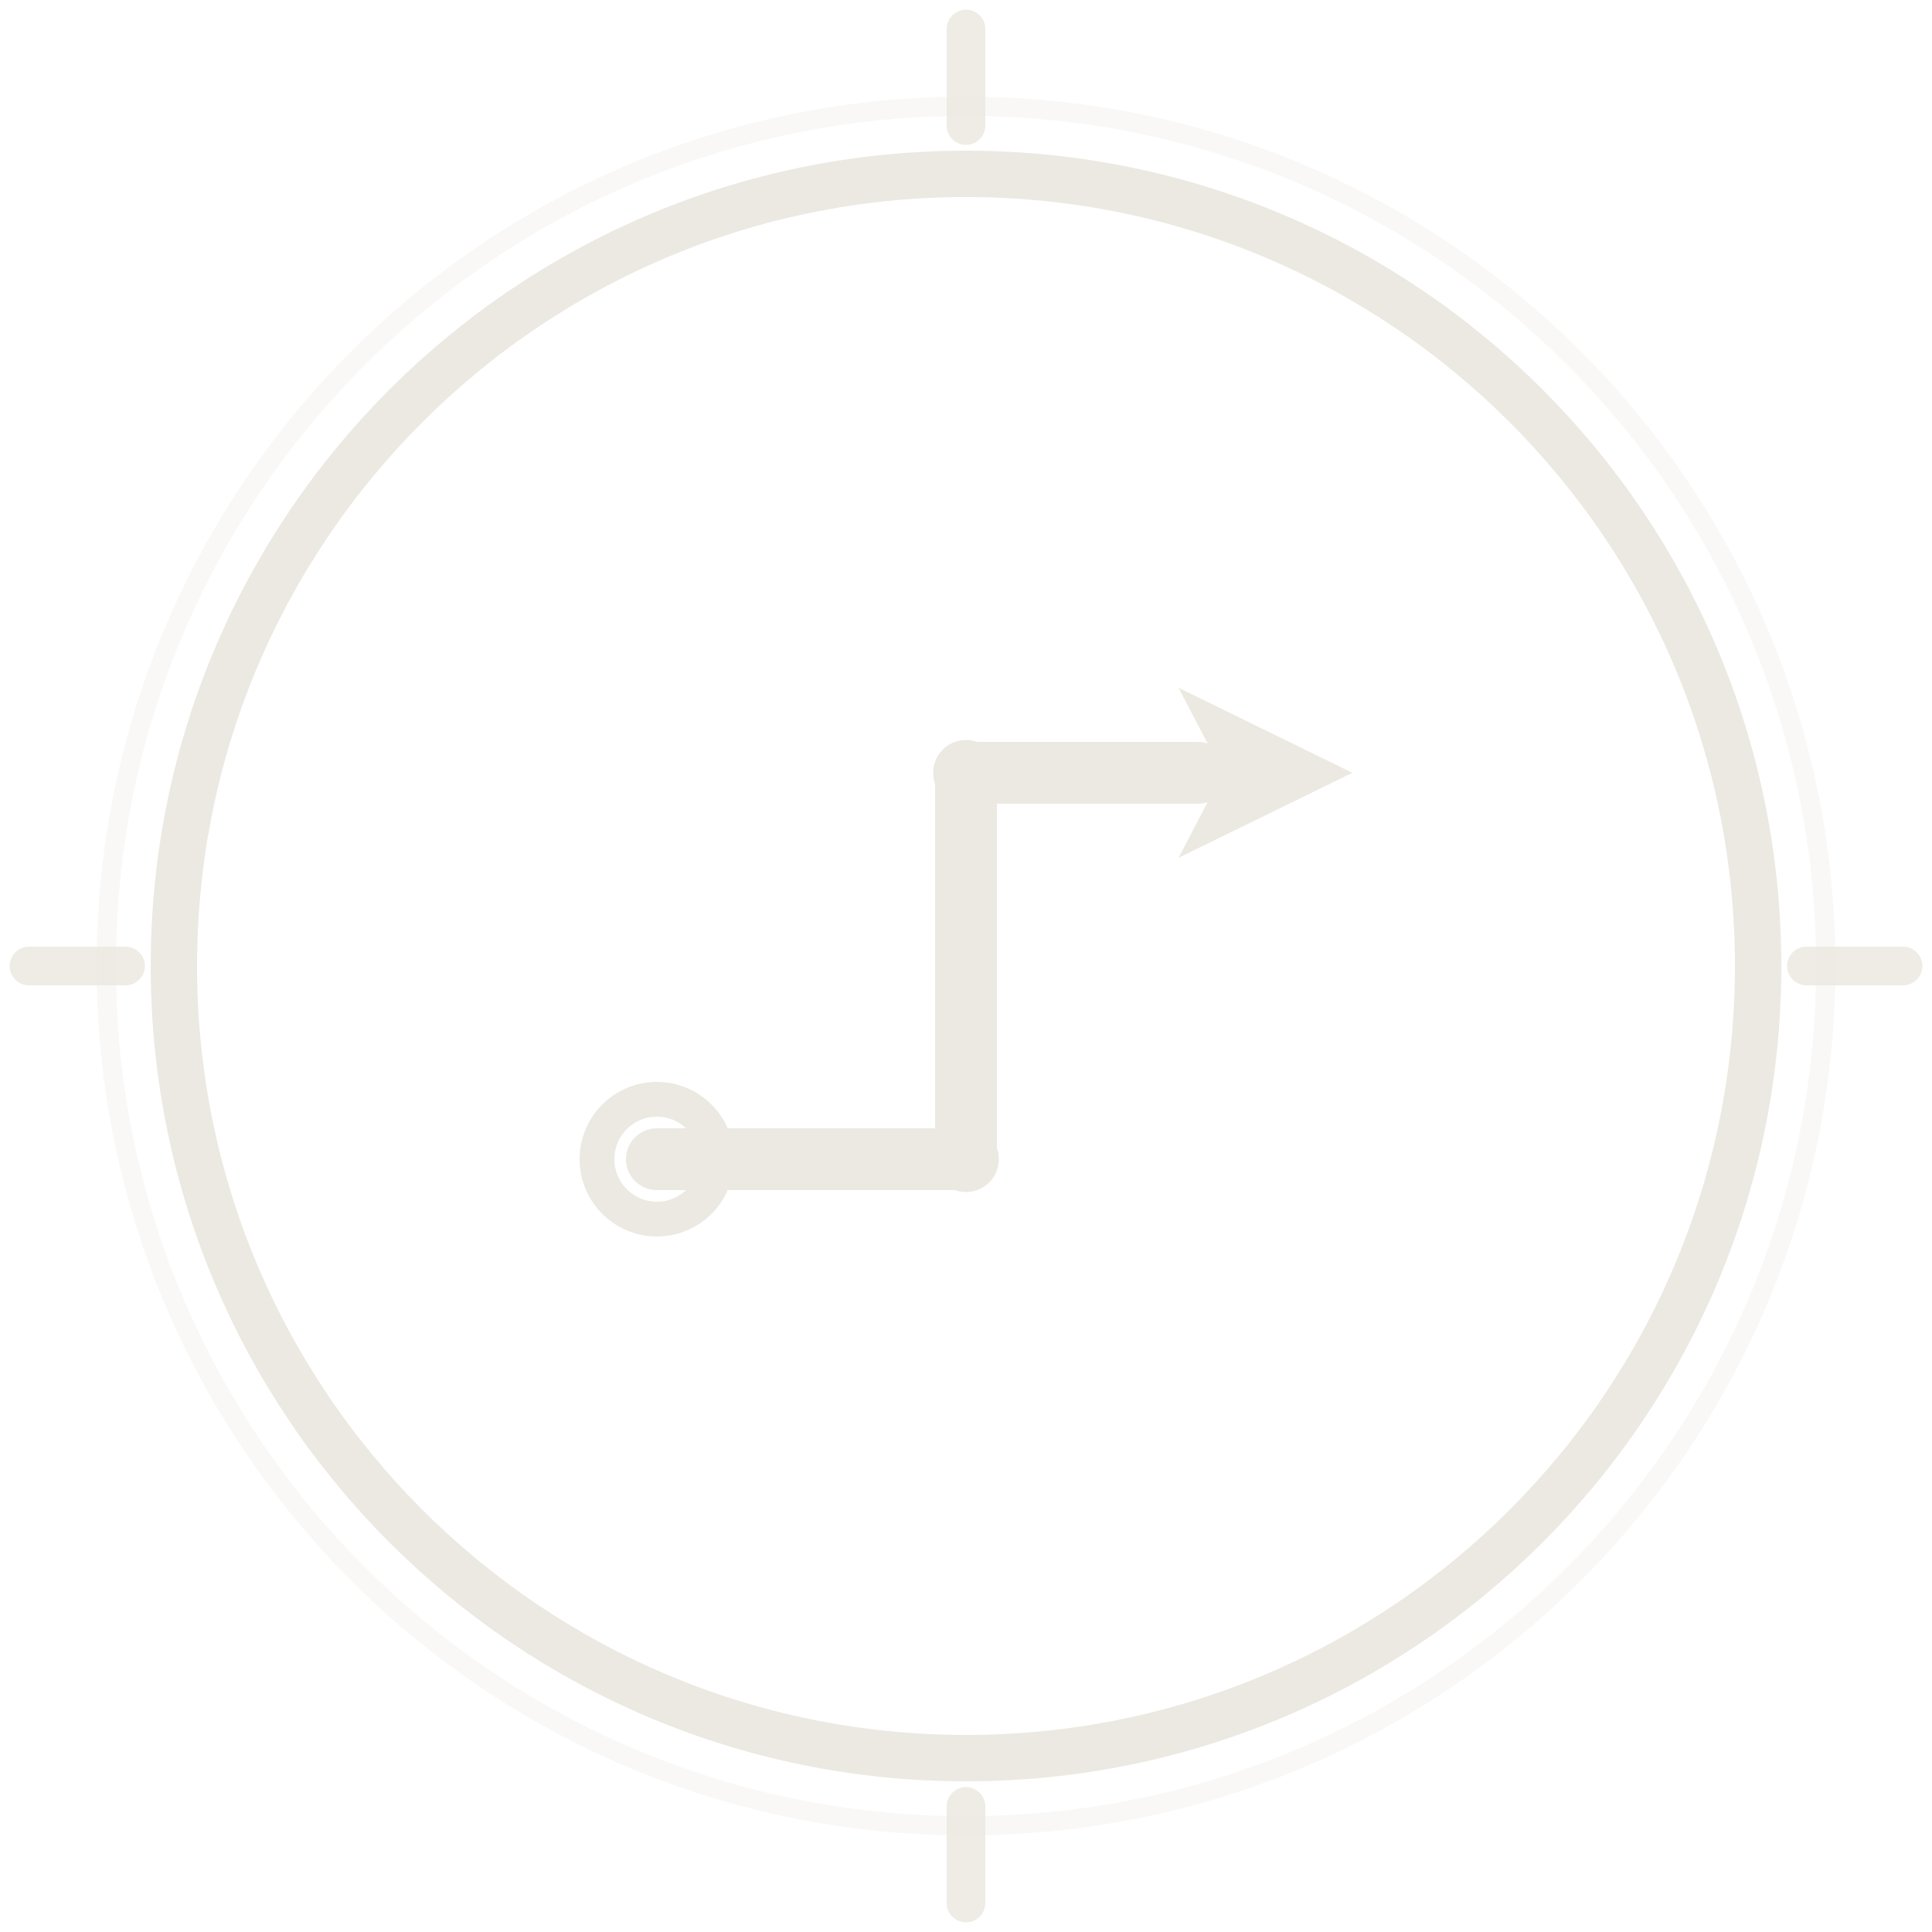
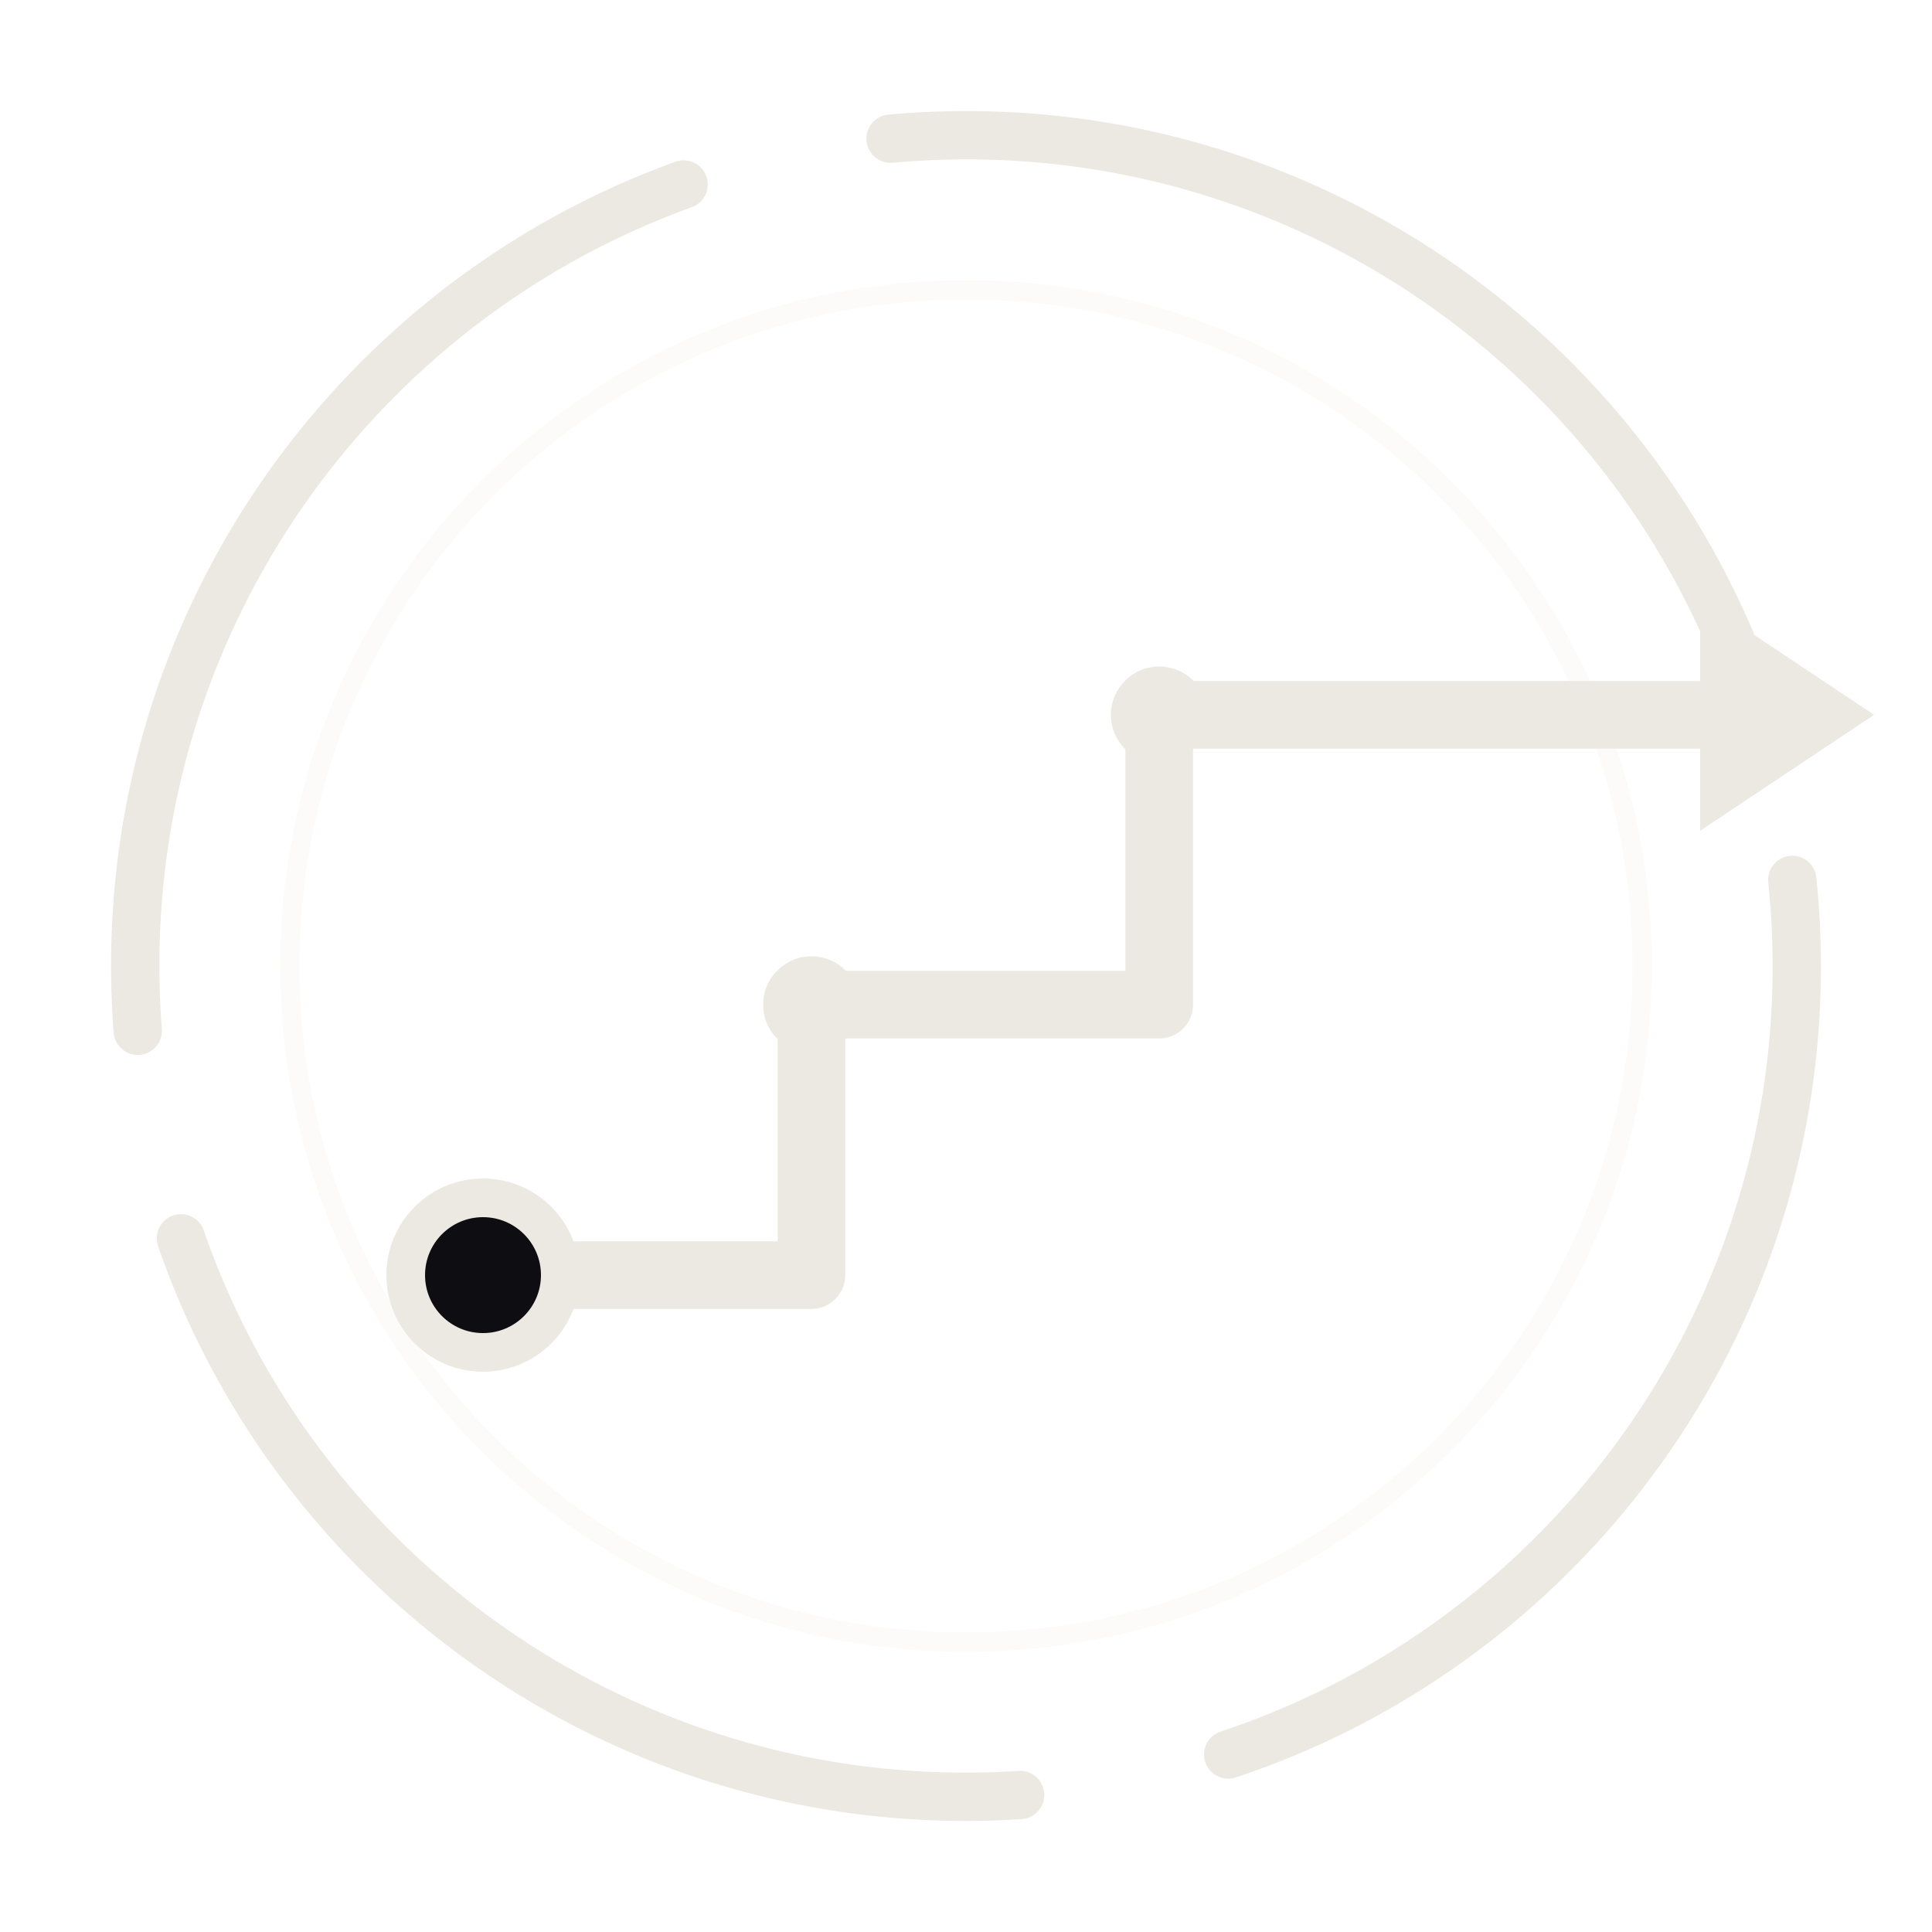
- <svg xmlns="http://www.w3.org/2000/svg" viewBox="0 0 100 100" width="100" height="100" role="img" aria-label="demoscope (monochrome)">
-   <g fill="none" stroke="currentColor" color="#ece9e2">
-     <clipPath id="apm">
-       <circle cx="50" cy="50" r="39.5" />
-     </clipPath>
-     <circle cx="50" cy="50" r="41" stroke-width="2.4" />
-     <circle cx="50" cy="50" r="44.5" stroke-width="1" opacity="0.3" />
-     <g stroke-width="2" stroke-linecap="round" opacity="0.85">
-       <line x1="50" y1="1.5" x2="50" y2="6.5" />
-       <line x1="50" y1="93.5" x2="50" y2="98.5" />
-       <line x1="1.5" y1="50" x2="6.5" y2="50" />
-       <line x1="93.5" y1="50" x2="98.5" y2="50" />
-     </g>
-     <g clip-path="url(#apm)">
-       <polyline points="34,60 50,60 50,40 62,40" stroke-width="3.2" stroke-linejoin="round" stroke-linecap="round" />
-       <circle cx="50" cy="60" r="1.7" fill="currentColor" stroke="none" />
-       <circle cx="50" cy="40" r="1.7" fill="currentColor" stroke="none" />
-       <circle cx="34" cy="60" r="3.1" stroke-width="1.8" />
-       <path d="M70,40 L61,35.6 L63.3,40 L61,44.4 Z" fill="currentColor" stroke="none" />
-     </g>
+ <svg xmlns="http://www.w3.org/2000/svg" viewBox="0 0 100 100" role="img" aria-labelledby="title desc">
+   <g fill="none" stroke="#ece9e2" stroke-linecap="round" stroke-linejoin="round">
+     <circle cx="50" cy="50" r="43" stroke-width="2.5" stroke-dasharray="56 11" transform="rotate(-3 50 50)" />
+     <circle cx="50" cy="50" r="35" stroke-width="1" opacity=".18" />
+     <path d="M25 66H42V52H60V37H91" stroke-width="3.5" />
+     <circle cx="25" cy="66" r="4" fill="#0e0e12" stroke-width="2" />
  </g>
+   <circle cx="42" cy="52" r="2.5" fill="#ece9e2" />
+   <circle cx="60" cy="37" r="2.5" fill="#ece9e2" />
+   <path d="m88 31 9 6-9 6z" fill="#ece9e2" />
</svg>
